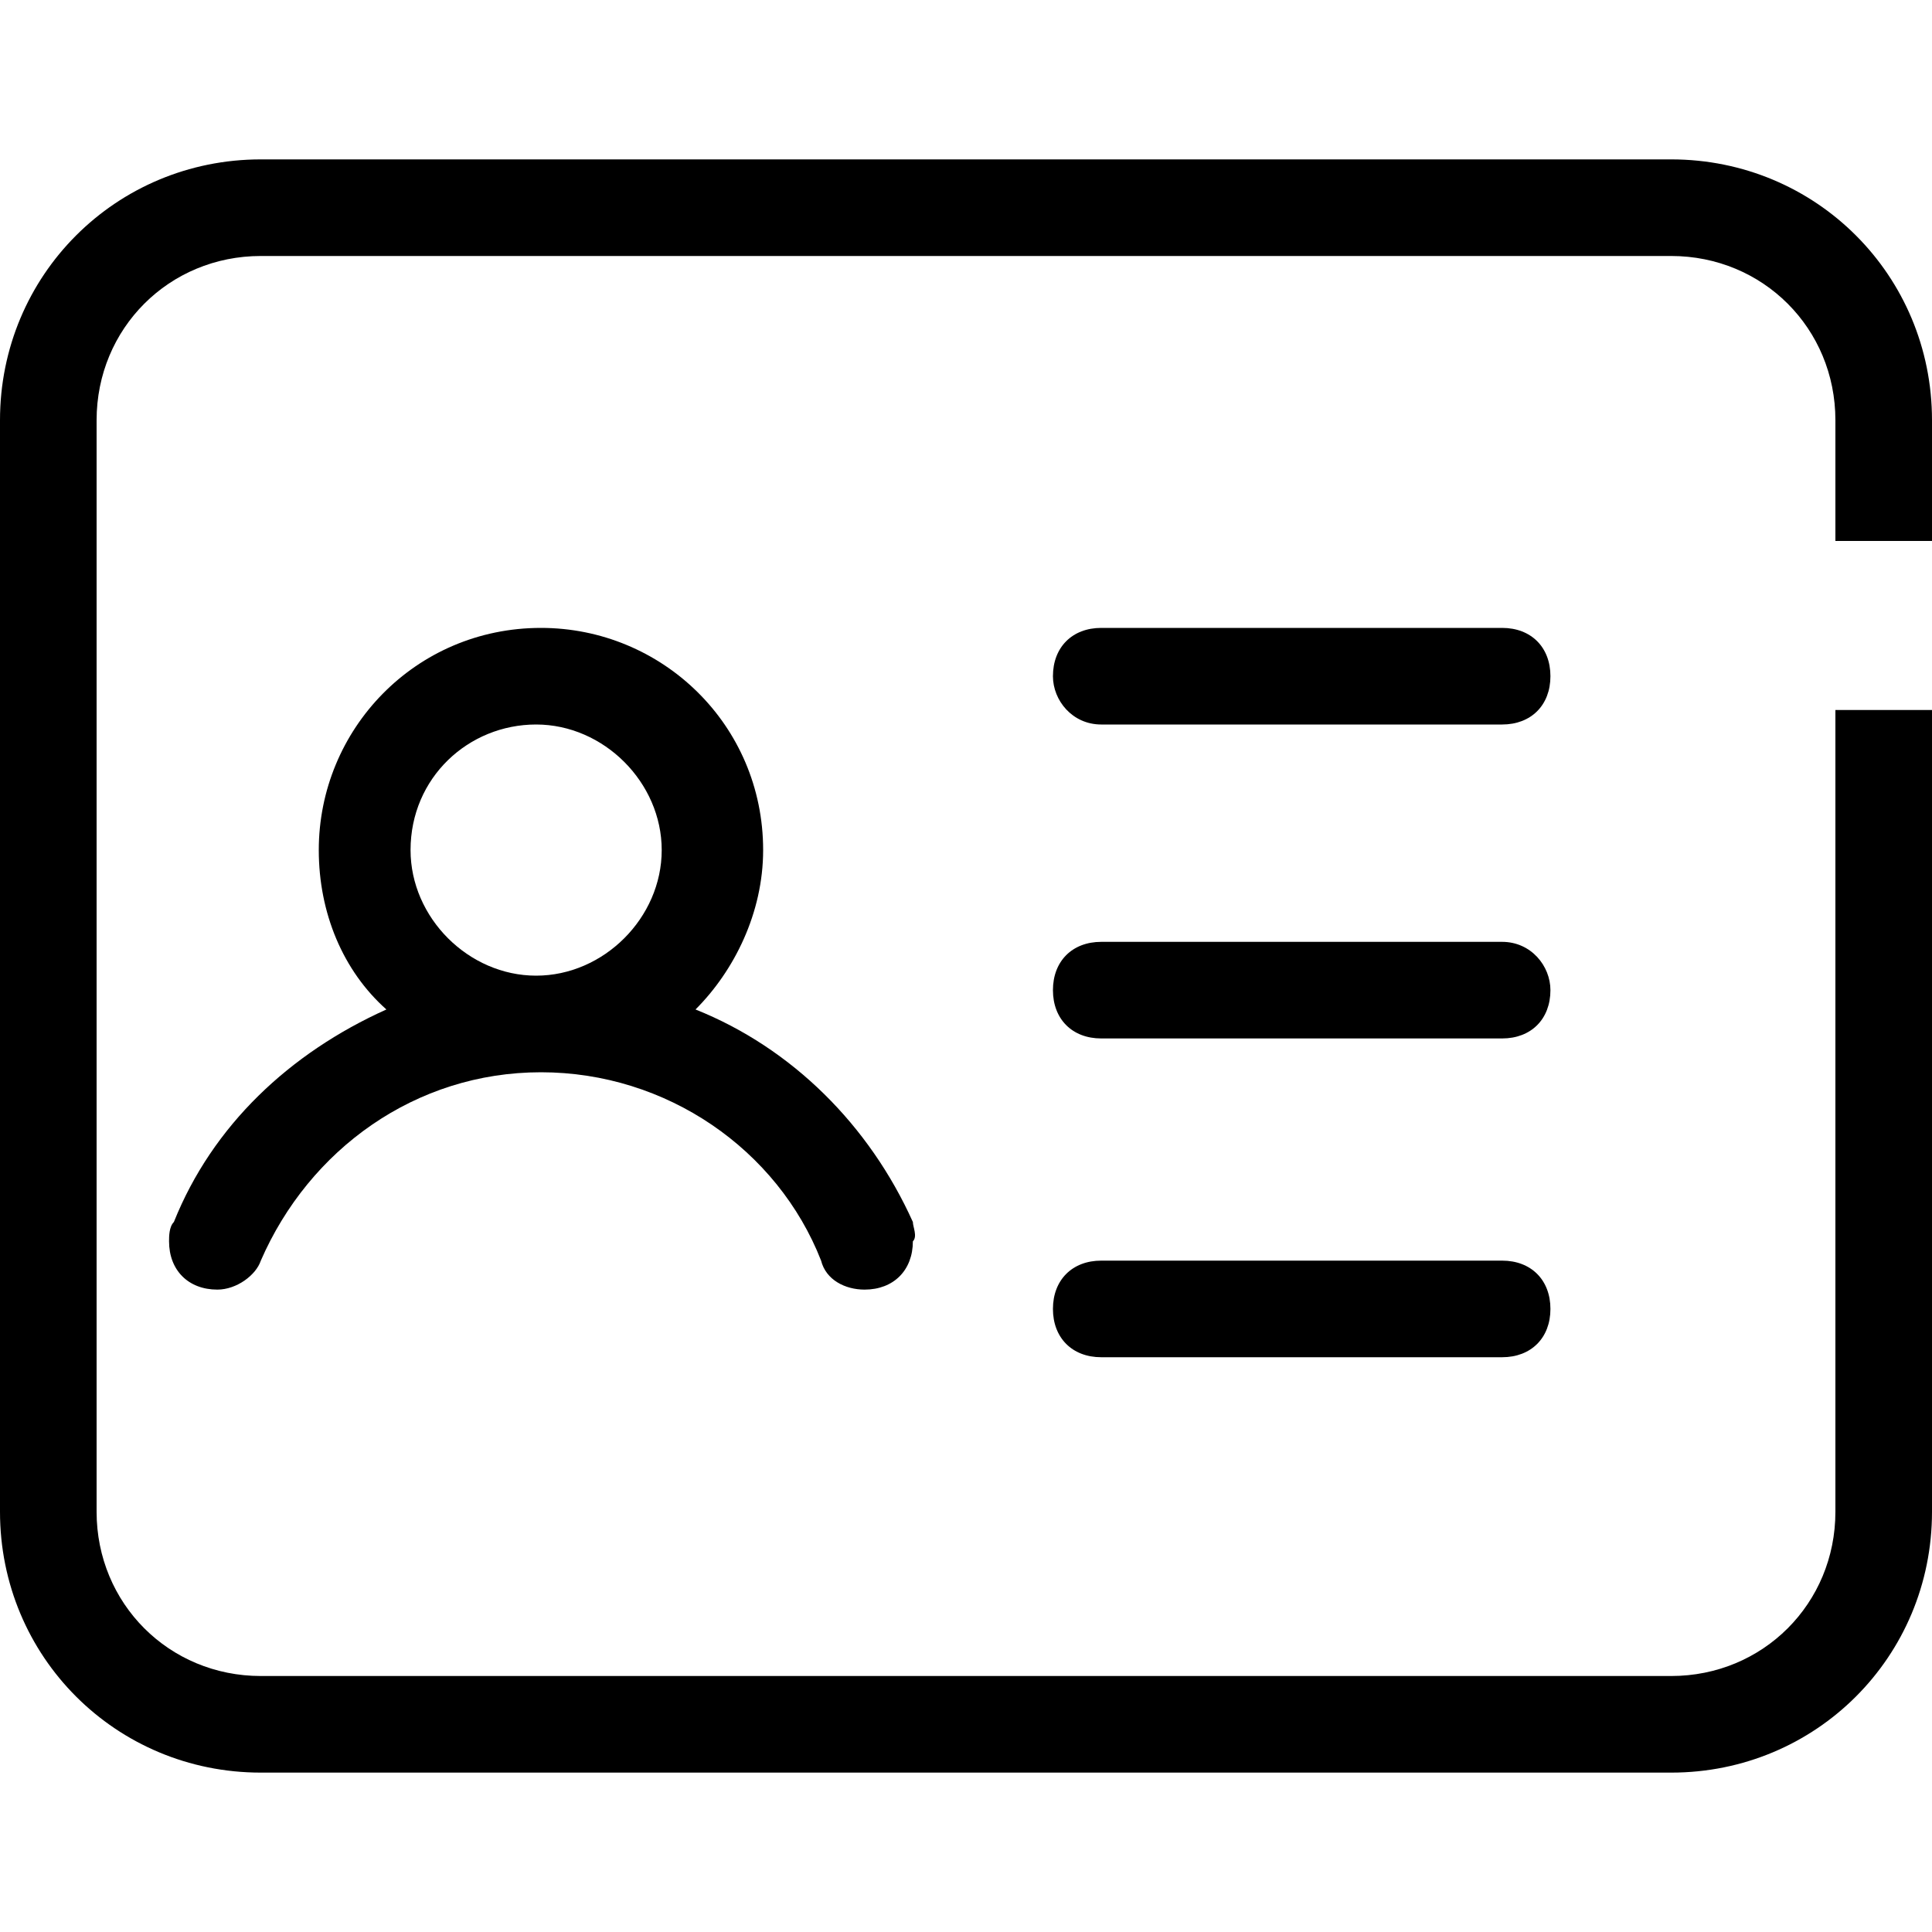
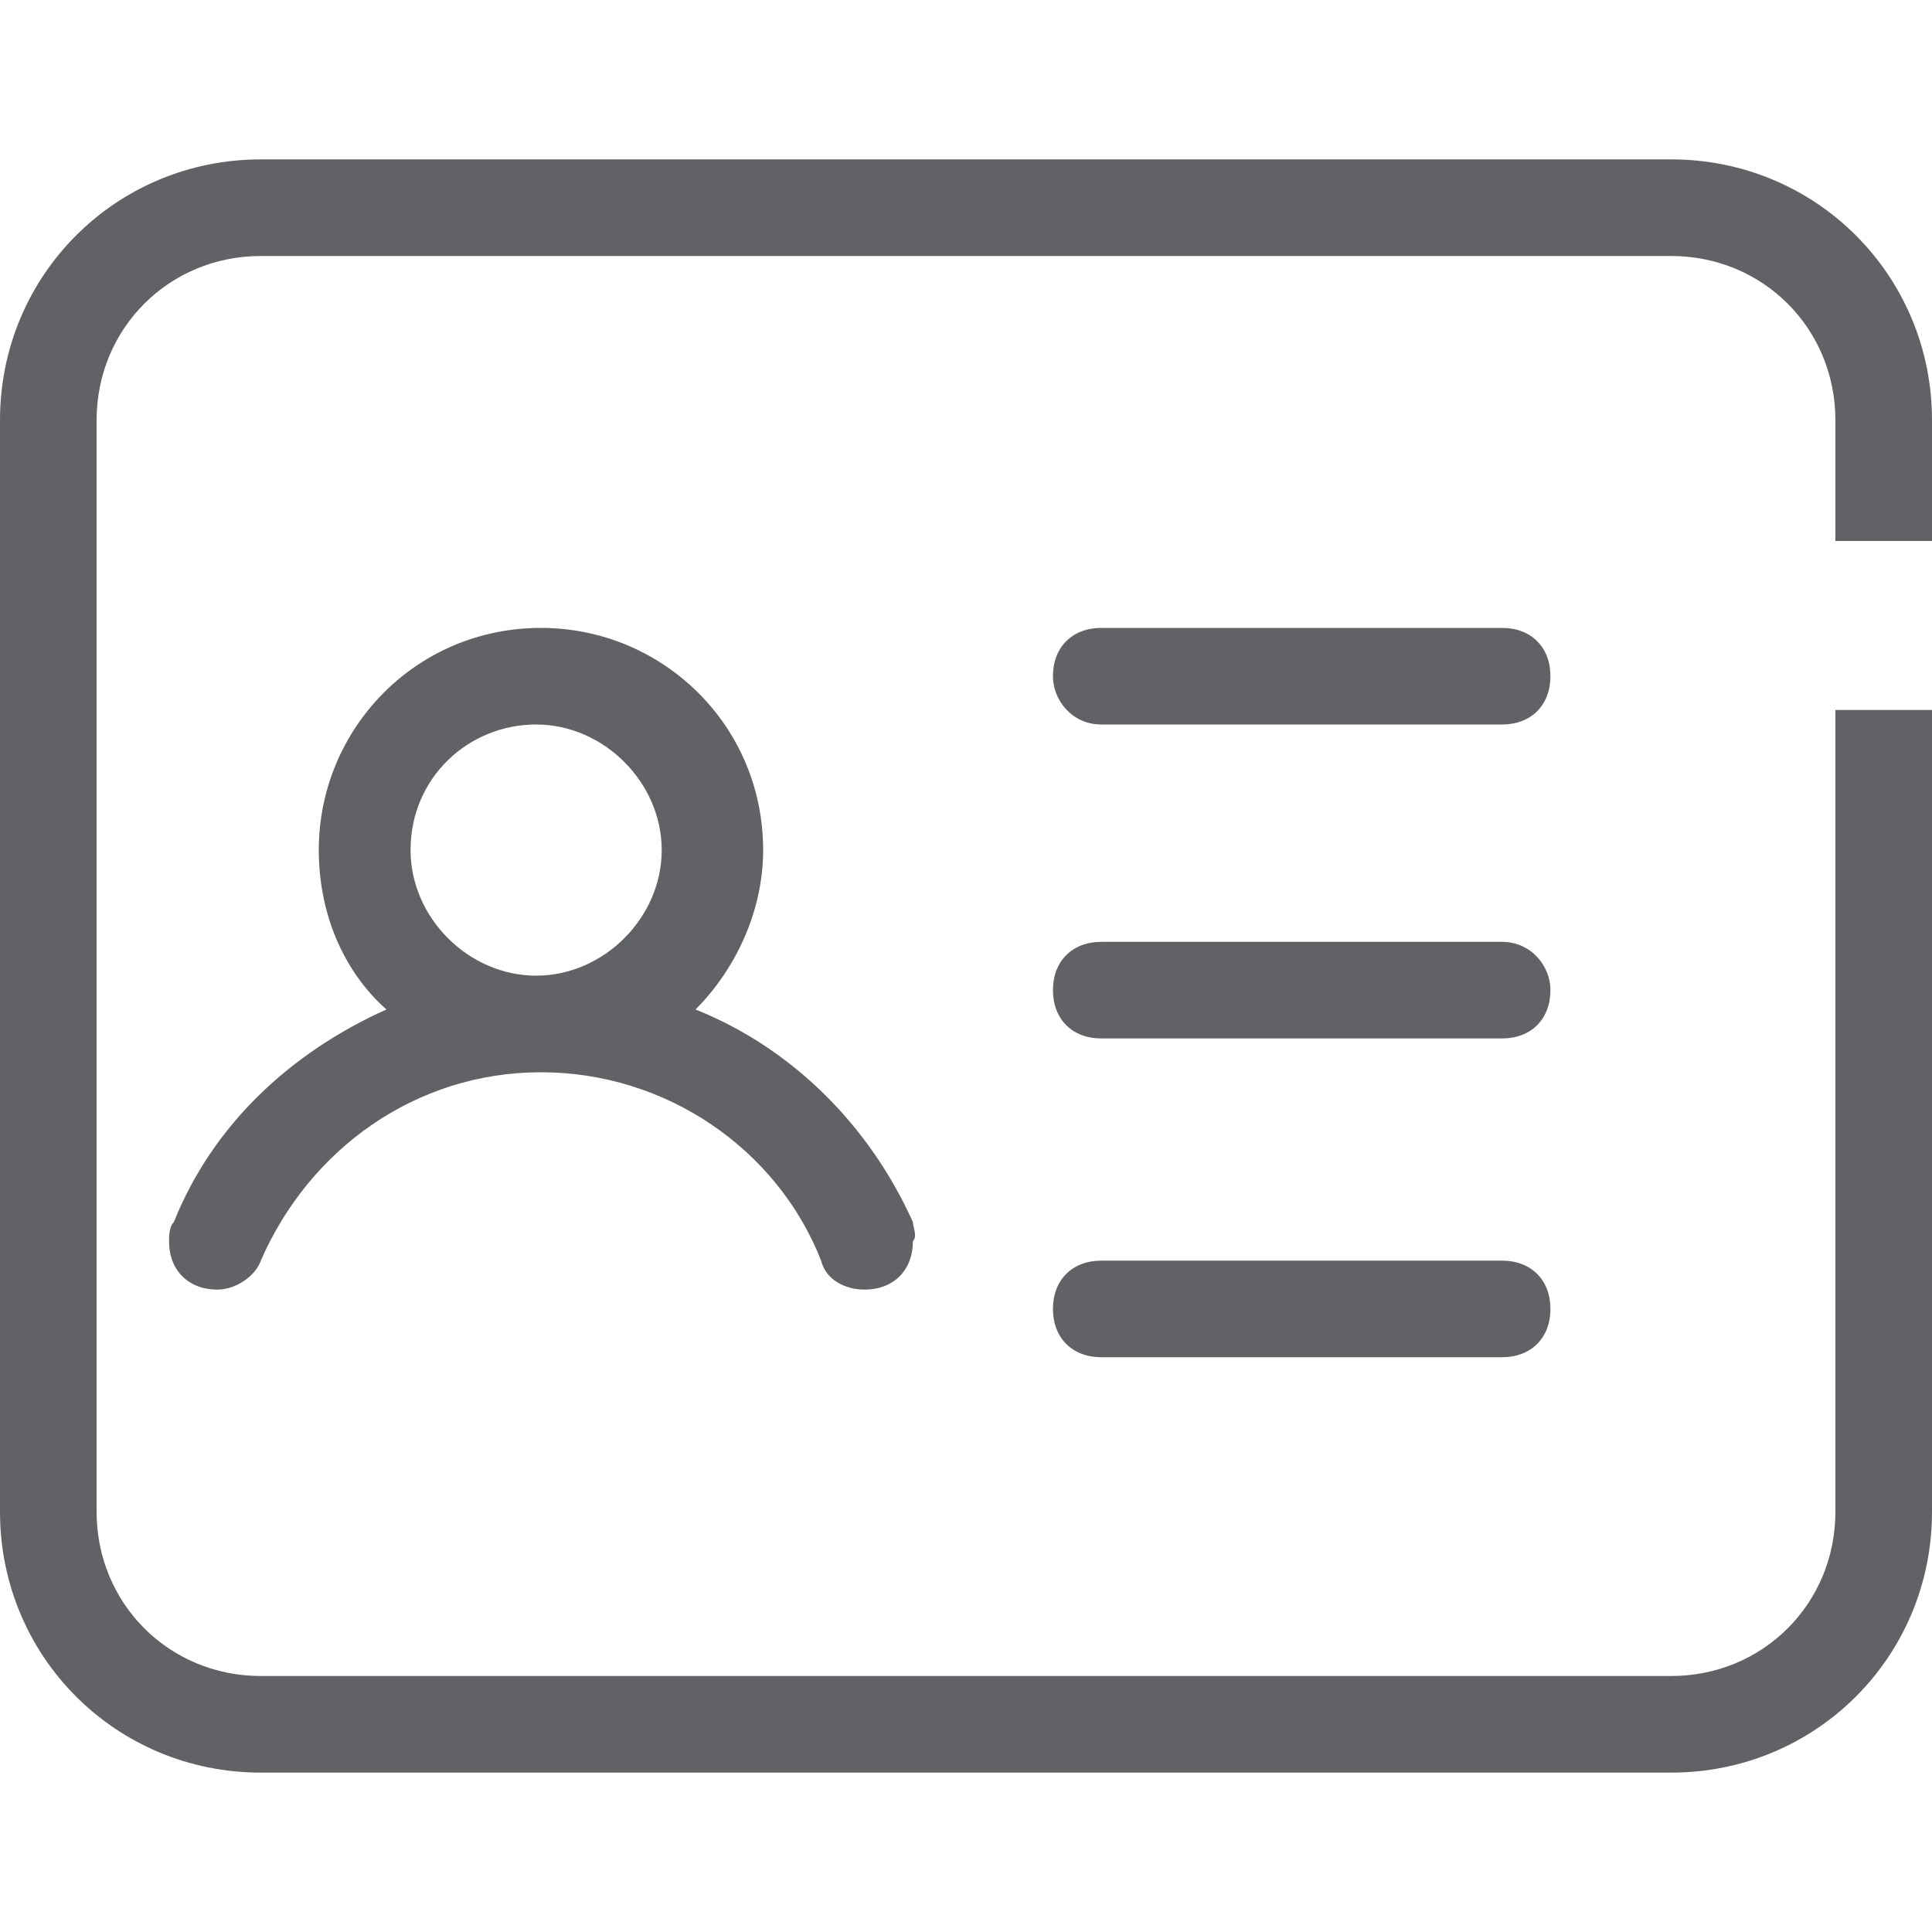
<svg xmlns="http://www.w3.org/2000/svg" t="1657676687680" class="icon" viewBox="0 0 1024 1024" version="1.1" p-id="53024" width="32" height="32">
-   <path d="M583.68 384l212.48 0c15.36 0 25.6-10.24 25.6-25.6 0-15.36-10.24-25.6-25.6-25.6l-212.48 0c-15.36 0-25.6 10.24-25.6 25.6C558.08 371.2 568.32 384 583.68 384z" p-id="53025" fill="#000000" />
-   <path d="M796.16 499.2l-212.48 0c-15.36 0-25.6 10.24-25.6 25.6 0 15.36 10.24 25.6 25.6 25.6l212.48 0c15.36 0 25.6-10.24 25.6-25.6C821.76 512 811.52 499.2 796.16 499.2z" p-id="53026" fill="#000000" />
-   <path d="M796.16 668.16l-212.48 0c-15.36 0-25.6 10.24-25.6 25.6 0 15.36 10.24 25.6 25.6 25.6l212.48 0c15.36 0 25.6-10.24 25.6-25.6C821.76 678.4 811.52 668.16 796.16 668.16z" p-id="53027" fill="#000000" />
-   <path d="M483.84 647.68c-23.04-51.2-64-92.16-115.2-112.64 20.48-20.48 35.84-51.2 35.84-84.48 0-66.56-53.76-117.76-117.76-117.76-66.56 0-117.76 53.76-117.76 117.76 0 33.28 12.8 64 35.84 84.48-51.2 23.04-92.16 61.44-112.64 112.64-2.56 2.56-2.56 7.68-2.56 10.24 0 15.36 10.24 25.6 25.6 25.6 10.24 0 20.48-7.68 23.04-15.36l0 0c25.6-58.88 81.92-99.84 148.48-99.84s125.44 40.96 148.48 99.84l0 0c2.56 10.24 12.8 15.36 23.04 15.36 15.36 0 25.6-10.24 25.6-25.6C486.4 655.36 483.84 650.24 483.84 647.68zM284.16 384c35.84 0 66.56 30.72 66.56 66.56 0 35.84-30.72 66.56-66.56 66.56S217.6 486.4 217.6 450.56C217.6 412.16 248.32 384 284.16 384z" p-id="53028" fill="#000000" />
-   <path d="M972.8 376.32l0 424.96c0 48.64-38.4 87.04-87.04 87.04L138.24 888.32c-48.64 0-87.04-38.4-87.04-87.04L51.2 222.72c0-48.64 38.4-87.04 87.04-87.04l747.52 0c48.64 0 87.04 38.4 87.04 87.04l0 64 51.2 0L1024 222.72c0-76.8-61.44-138.24-138.24-138.24L138.24 84.48C61.44 84.48 0 145.92 0 222.72l0 578.56c0 76.8 61.44 138.24 138.24 138.24l747.52 0c76.8 0 138.24-61.44 138.24-138.24L1024 376.32 972.8 376.32z" p-id="53029" fill="#000000" />
+   <path d="M583.68 384l212.48 0c15.36 0 25.6-10.24 25.6-25.6 0-15.36-10.24-25.6-25.6-25.6l-212.48 0c-15.36 0-25.6 10.24-25.6 25.6C558.08 371.2 568.32 384 583.68 384z" p-id="53025" fill="#606266" />
+   <path d="M796.16 499.2l-212.48 0c-15.36 0-25.6 10.24-25.6 25.6 0 15.36 10.24 25.6 25.6 25.6l212.48 0c15.36 0 25.6-10.24 25.6-25.6C821.76 512 811.52 499.2 796.16 499.2z" p-id="53026" fill="#606266" />
+   <path d="M796.16 668.16l-212.48 0c-15.36 0-25.6 10.24-25.6 25.6 0 15.36 10.24 25.6 25.6 25.6l212.48 0c15.36 0 25.6-10.24 25.6-25.6C821.76 678.4 811.52 668.16 796.16 668.16z" p-id="53027" fill="#606266" />
+   <path d="M483.84 647.68c-23.04-51.2-64-92.16-115.2-112.64 20.48-20.48 35.84-51.2 35.84-84.48 0-66.56-53.76-117.76-117.76-117.76-66.56 0-117.76 53.76-117.76 117.76 0 33.28 12.8 64 35.84 84.48-51.2 23.04-92.16 61.44-112.64 112.64-2.56 2.56-2.56 7.68-2.56 10.24 0 15.36 10.24 25.6 25.6 25.6 10.24 0 20.48-7.68 23.04-15.36l0 0c25.6-58.88 81.92-99.84 148.48-99.84s125.44 40.96 148.48 99.84l0 0c2.56 10.24 12.8 15.36 23.04 15.36 15.36 0 25.6-10.24 25.6-25.6C486.4 655.36 483.84 650.24 483.84 647.68zM284.16 384c35.84 0 66.56 30.72 66.56 66.56 0 35.84-30.72 66.56-66.56 66.56S217.6 486.4 217.6 450.56C217.6 412.16 248.32 384 284.16 384z" p-id="53028" fill="#606266" />
+   <path d="M972.8 376.32l0 424.96c0 48.64-38.4 87.04-87.04 87.04L138.24 888.32c-48.64 0-87.04-38.4-87.04-87.04L51.2 222.72c0-48.64 38.4-87.04 87.04-87.04l747.52 0c48.64 0 87.04 38.4 87.04 87.04l0 64 51.2 0L1024 222.72c0-76.8-61.44-138.24-138.24-138.24L138.24 84.48C61.44 84.48 0 145.92 0 222.72l0 578.56c0 76.8 61.44 138.24 138.24 138.24l747.52 0c76.8 0 138.24-61.44 138.24-138.24L1024 376.32 972.8 376.32z" p-id="53029" fill="#606266" />
</svg>
